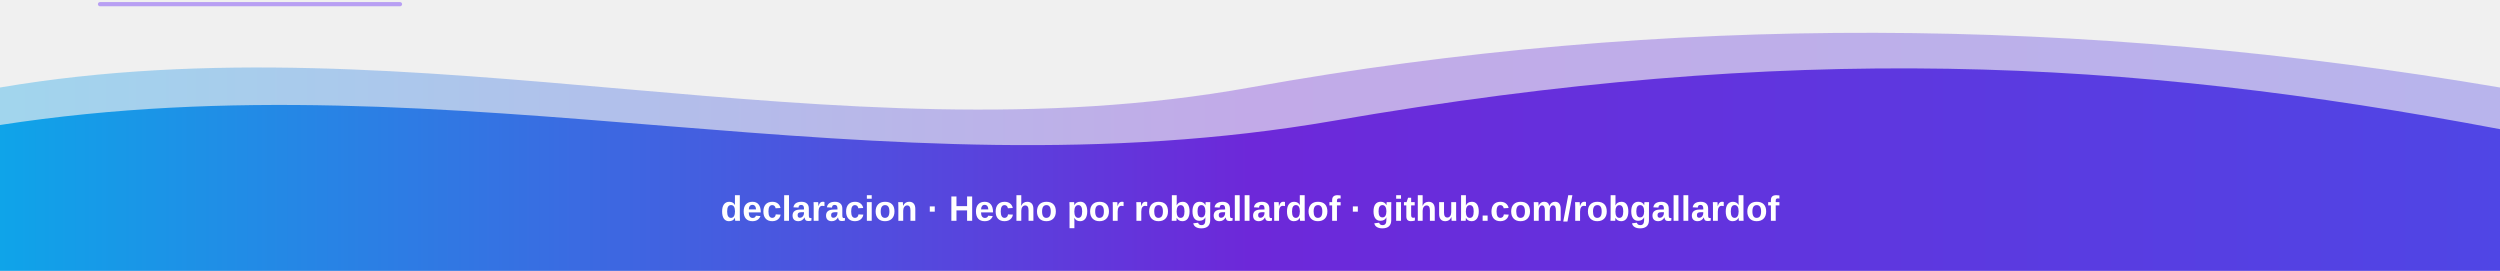
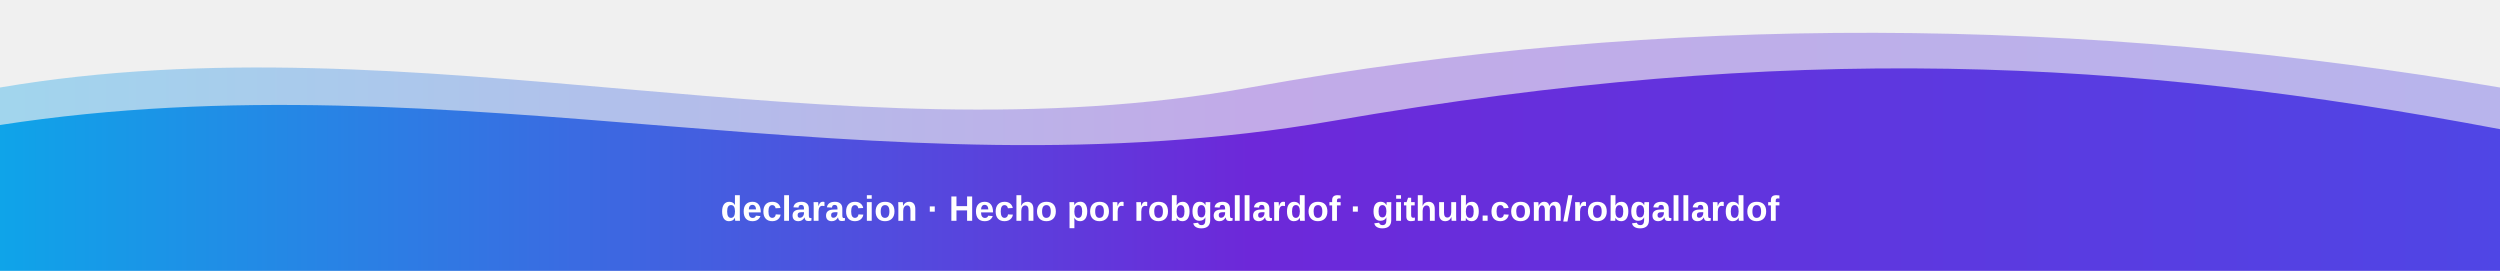
- <svg xmlns="http://www.w3.org/2000/svg" width="1200" height="130" viewBox="0 0 1200 130" role="img" aria-label="declaracion  ·  Hecho por robgallardof  ·  github.com/robgallardof" data-readme-motion="subtle">
+ <svg xmlns="http://www.w3.org/2000/svg" width="1200" height="130" viewBox="0 0 1200 130" role="img" aria-label="declaracion  ·  Hecho por robgallardof  ·  github.com/robgallardof">
  <defs>
    <linearGradient id="w" x1="0" y1="0" x2="1" y2="0">
      <stop offset="0" stop-color="#0ea5e9" />
      <stop offset="0.5" stop-color="#6d28d9" />
      <stop offset="1" stop-color="#4f46e5" />
    </linearGradient>
    <style>text { font-family: "Segoe UI", -apple-system, BlinkMacSystemFont, "Helvetica Neue", Arial, sans-serif; }</style>
  </defs>
  <path d="M0 42 C 200 8, 400 78, 600 42 S 1000 8, 1200 42 V130 H0 Z" fill="url(#w)" opacity="0.35" />
  <path d="M0 60 C 220 26, 420 96, 640 58 S 1020 28, 1200 62 V130 H0 Z" fill="url(#w)" />
  <text x="600" y="106" text-anchor="middle" style="font-size:17px;font-weight:600;fill:#ffffff">declaracion  ·  Hecho por robgallardof  ·  github.com/robgallardof</text>
-   <style data-readme-builder-motion="1">
- @keyframes rb-accent {0%,100%{filter:brightness(1)}50%{filter:brightness(1.3)}}
- @keyframes rb-trace {from{stroke-dashoffset:1200}to{stroke-dashoffset:0}}
- svg[data-readme-motion] .rb-motion-line{animation:rb-trace 2s ease-in-out 2;stroke-dasharray:144 1200;stroke-dashoffset:0;opacity:.55}
- svg[data-readme-motion] &gt; path,svg[data-readme-motion] &gt; g:not(.rb-motion-layer){animation:rb-accent 2s ease-in-out 2}
- @media (prefers-reduced-motion:reduce){svg[data-readme-motion] .rb-motion-line,svg[data-readme-motion] &gt; path,svg[data-readme-motion] &gt; g:not(.rb-motion-layer){animation:none!important;filter:none!important}}
- </style>
-   <g class="rb-motion-layer" aria-hidden="true" pointer-events="none">
-     <path class="rb-motion-line" d="M48 2h1104" fill="none" stroke="#8b5cf6" stroke-width="2" stroke-linecap="round" />
-   </g>
</svg>
